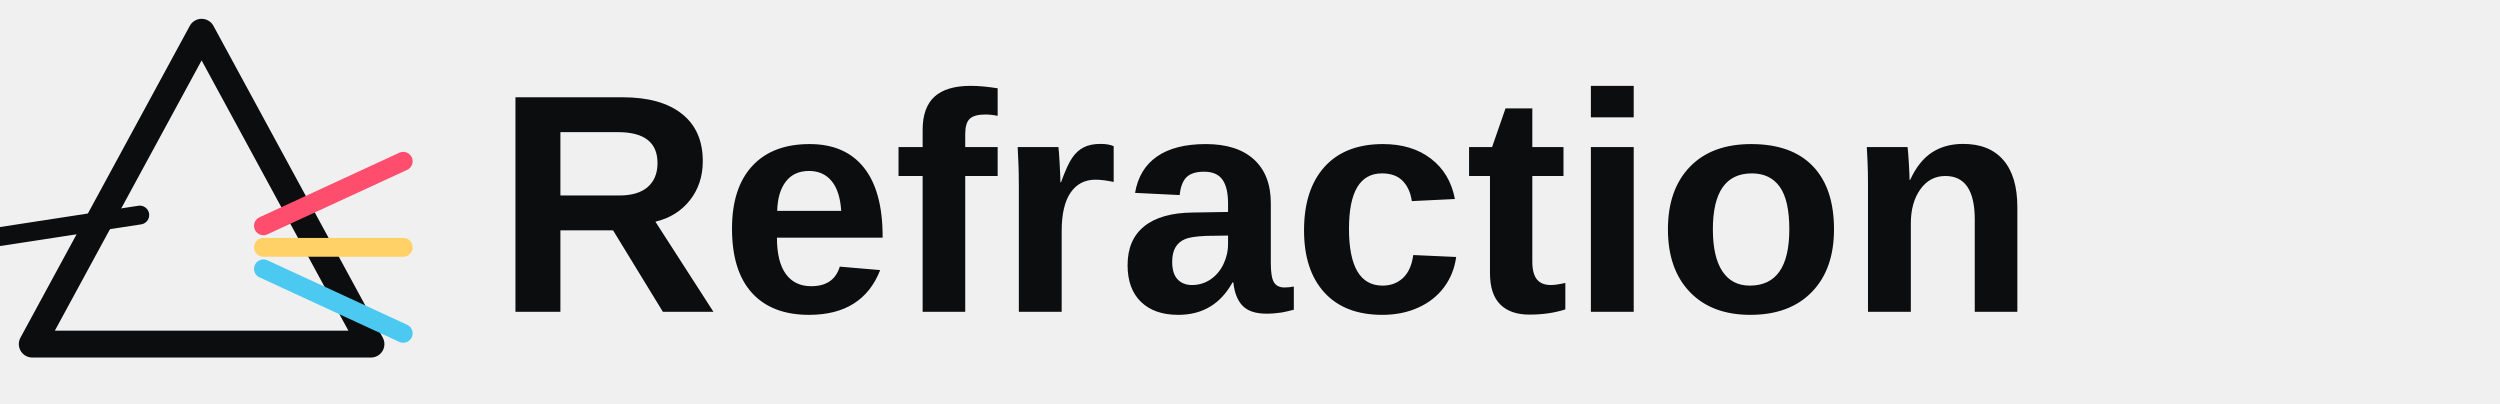
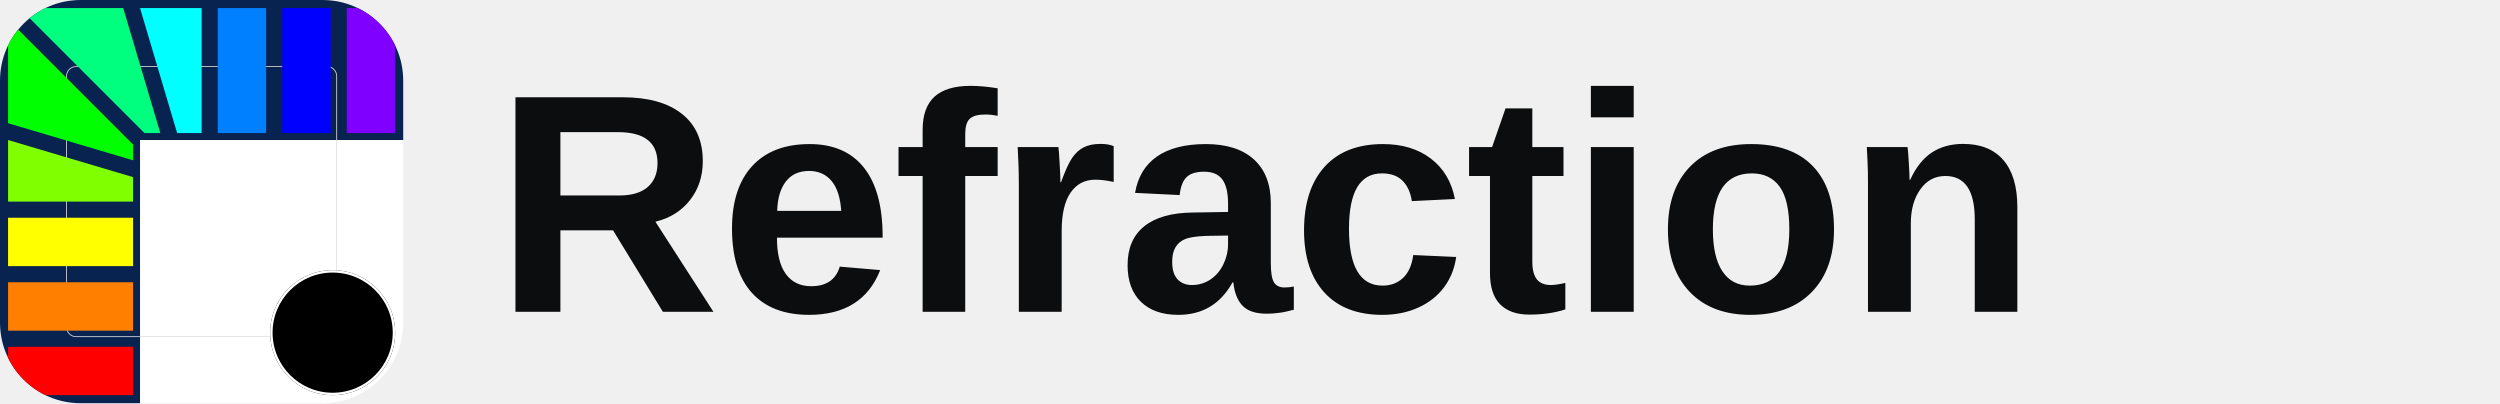
<svg xmlns="http://www.w3.org/2000/svg" width="465" height="75" viewBox="0 0 465 75" role="img" aria-label="Refraction">
-   <polygon points="37.5,6 69,64 6,64" fill="none" stroke="#0C0D0E" stroke-width="5" stroke-linejoin="round" />
-   <line x1="0" y1="44" x2="26" y2="40" stroke="#0C0D0E" stroke-width="3.5" stroke-linecap="round" />
-   <line x1="49" y1="42" x2="75" y2="30" stroke="#ff4d6d" stroke-width="3.5" stroke-linecap="round" />
-   <line x1="49" y1="46" x2="75" y2="46" stroke="#ffd166" stroke-width="3.5" stroke-linecap="round" />
-   <line x1="49" y1="50" x2="75" y2="62" stroke="#4cc9f0" stroke-width="3.5" stroke-linecap="round" />
+   <g>
+     <rect x="0" y="0" width="75" height="75" rx="15" fill="#ffffff" />
+     <svg x="0" y="0" width="75" height="75" viewBox="0 0 500 500">
+       <clipPath id="rf-tile-logo-platform">
+         <rect width="500" height="500" rx="100" />
+       </clipPath>
+       <g clip-path="url(#rf-tile-logo-platform)">
+         <defs>
+           <clipPath id="rf-clip-logo-platform">
+             <path d="M335 412.5 C335 369.698 369.698 335 412.5 335 C455.302 335 490 369.698 490 412.5 C490 455.302 455.302 490 412.5 490 C369.698 490 335 455.302 335 412.5 Z" />
+           </clipPath>
+         </defs>
+         <g id="Layer_1" data-name="Layer 1">
+           <polyline points="173.636,500 0,500 0,0 500,0 500,173.636 173.636,173.636 173.636,500" fill="#092351" />
+           <path d="M94.5 82.5 L405.5 82.5 C412.127 82.5 417.5 87.873 417.5 94.5 L417.5 405.5 C417.5 412.127 412.127 417.5 405.5 417.5 L94.5 417.5 C87.873 417.5 82.5 412.127 82.5 405.5 L82.5 94.5 C82.5 87.873 87.873 82.5 94.5 82.5 Z" fill="none" stroke="#dddddd" stroke-miterlimit="10" />
+           <polyline points="10,173.636 165,219.654 165,250 10,250 10,173.636" fill="#7fff00" />
+           <polyline points="173.636,10 219.654,165 250,165 250,10 173.636,10" fill="#00ffff" />
+           <polyline points="10,330 10,270 165,270 165,330 10,330" fill="#ffff00" />
+           <polyline points="330,10 270,10 270,165 330,165 330,10" fill="#007fff" />
+           <polyline points="10,410 10,350 165,350 165,410 10,410" fill="#ff7f00" />
+           <polyline points="410,10 350,10 350,165 410,165 410,10" fill="#0000ff" />
+           <polyline points="10,430 10,490 165,490 165,430 10,430" fill="#ff0000" />
+           <polyline points="430,10 490,10 490,165 430,165 430,10" fill="#7f00ff" />
+           <polyline points="10,152.773 165,198.791 165,179.142 10,24.142 10,152.773" fill="#00ff00" />
+           <polyline points="152.773,10 198.791,165 179.142,165 24.142,10 152.773,10" fill="#00ff7f" />
+           <g>
+             <circle cx="412.5" cy="412.5" r="77.5" fill="#000000" />
+             <circle cx="412.5" cy="412.5" r="77.5" fill="none" stroke="#ffffff" stroke-width="6" stroke-linejoin="round" clip-path="url(#rf-clip-logo-platform)" />
+           </g>
+         </g>
+       </g>
+     </svg>
+   </g>
  <text x="92" y="58" font-family="'Helvetica Neue', Arial, sans-serif" font-size="58" font-weight="600" fill="#0C0D0E">Refraction</text>
</svg>
